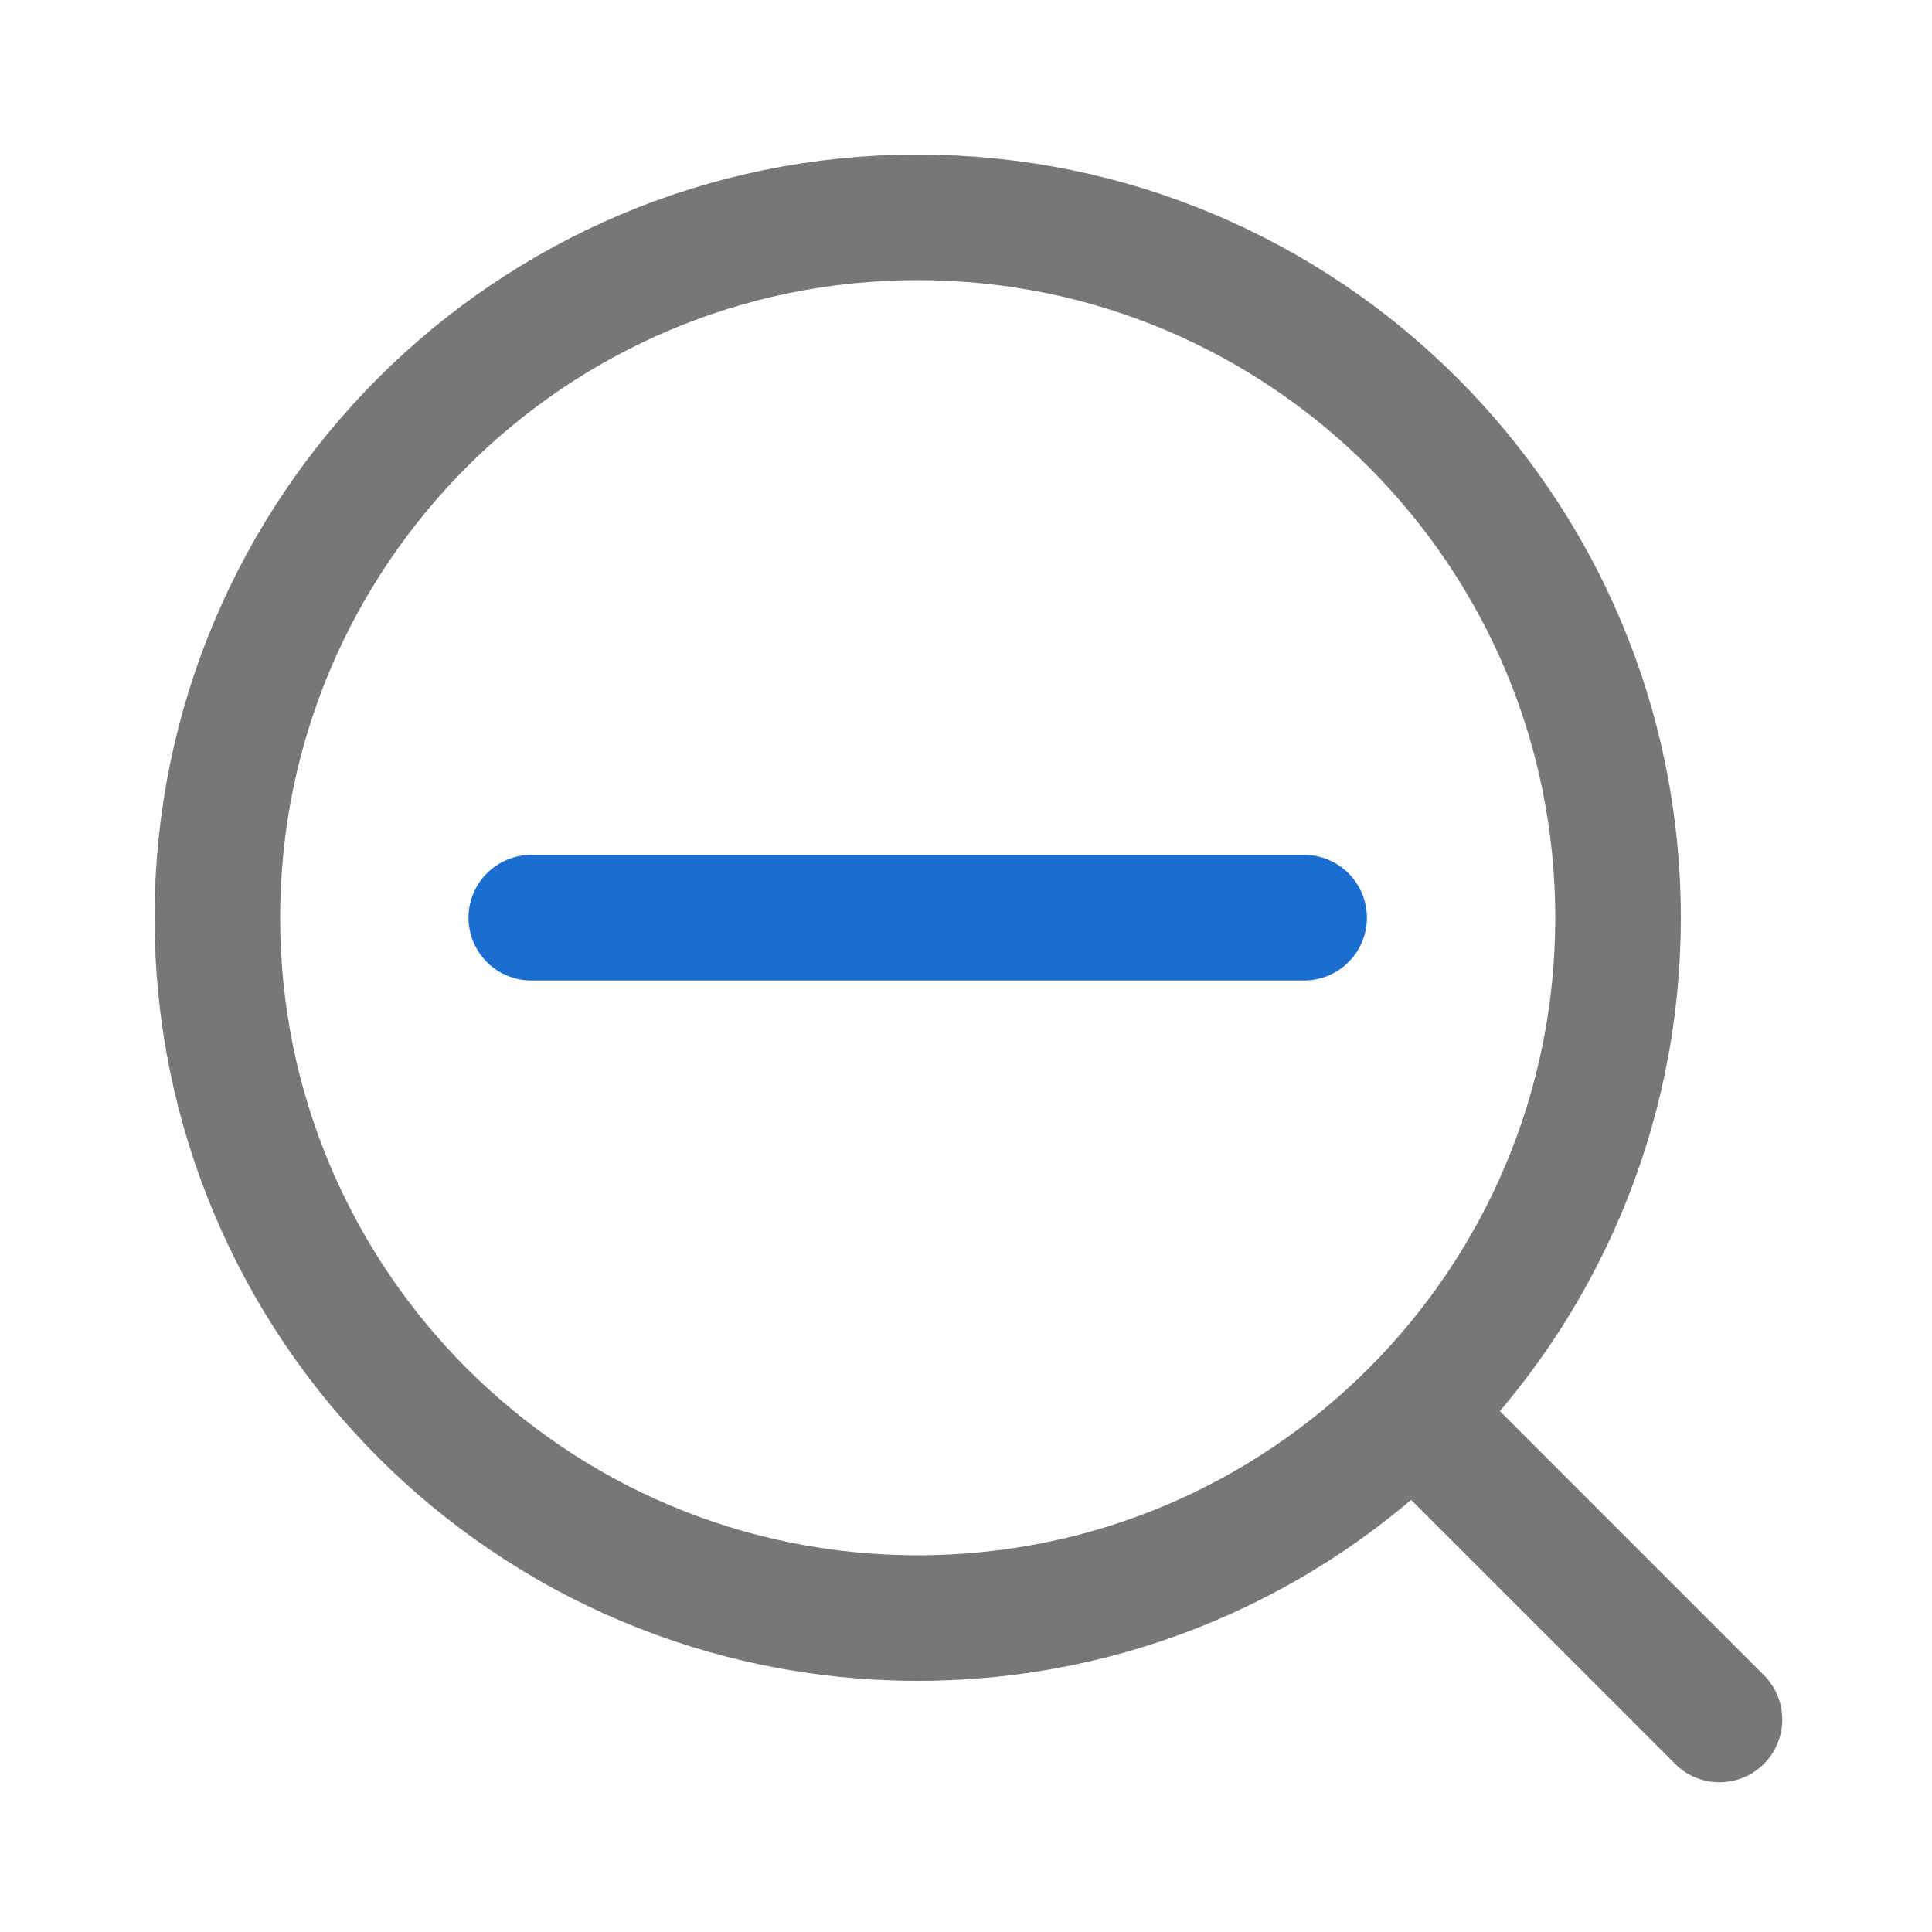
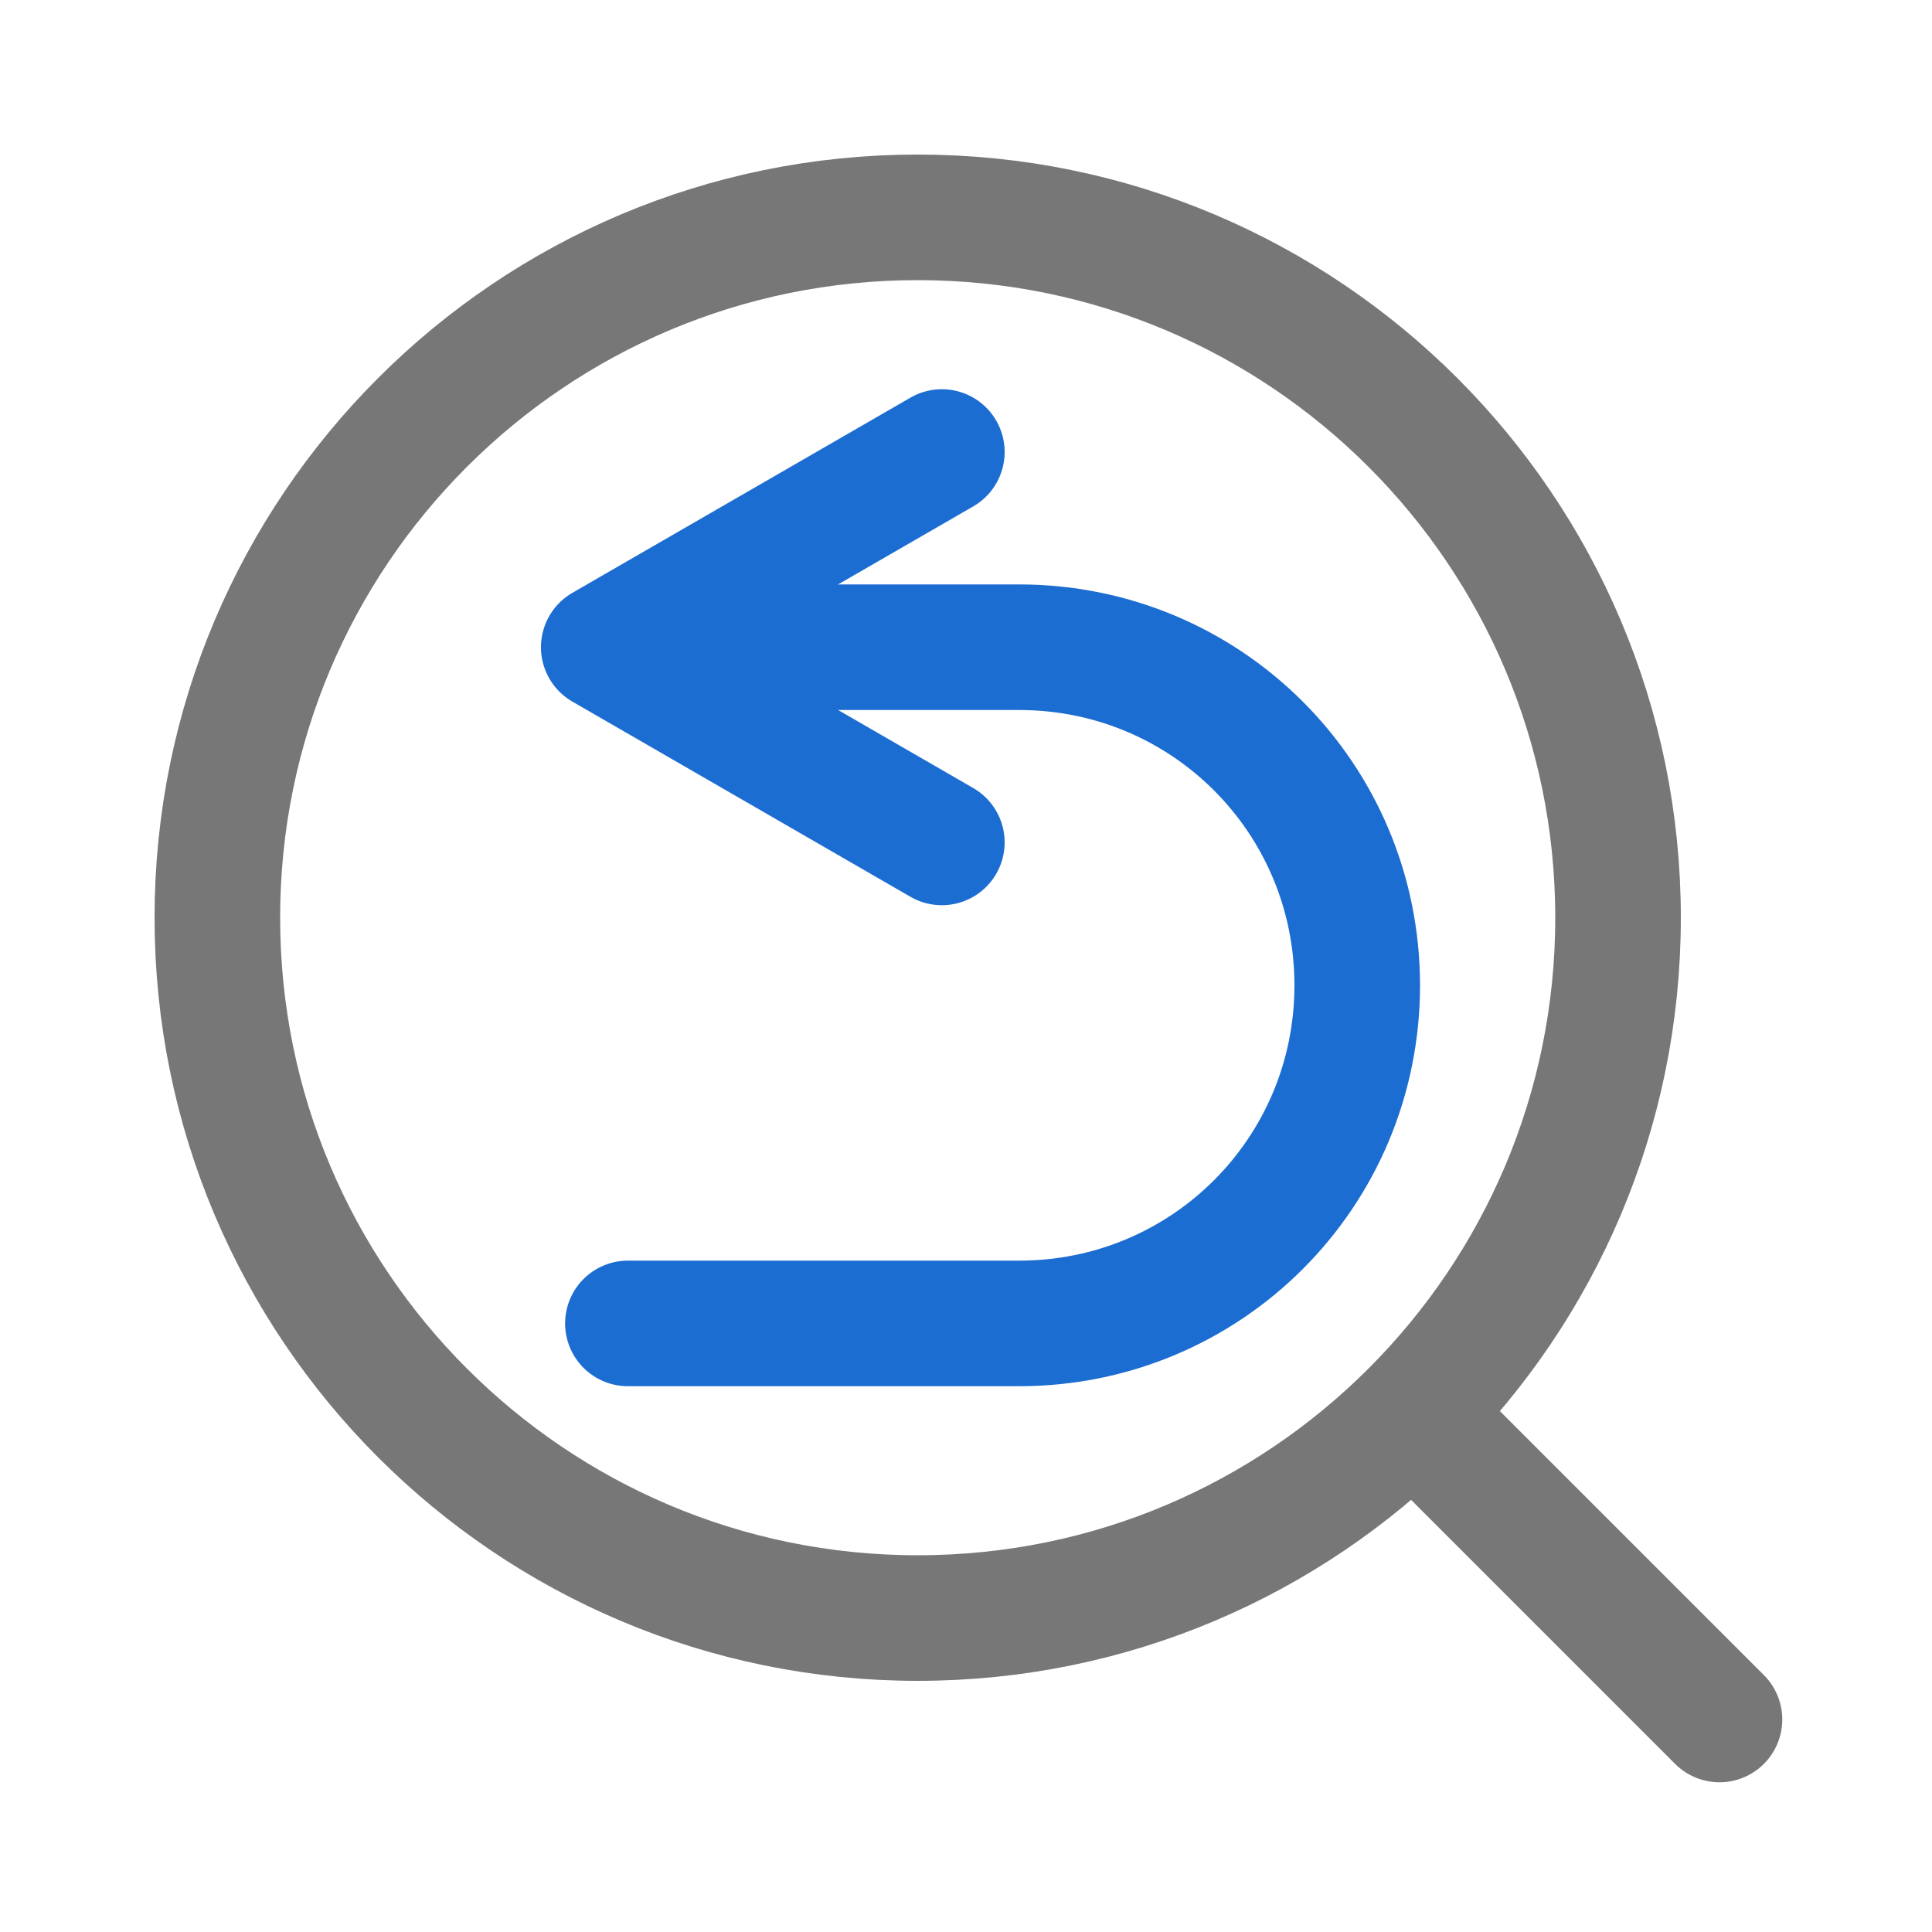
<svg xmlns="http://www.w3.org/2000/svg" t="1792234209690" class="icon" viewBox="0 0 1024 1024" version="1.1" p-id="3320" width="200" height="200" id="svg2">
  <defs id="defs2" />
  <circle style="display:inline;fill:none;stroke:#777777;stroke-width:66.56;stroke-linecap:round;stroke-linejoin:round;stroke-opacity:1" id="path3" cx="486.4" cy="486.4" r="371.2" />
-   <path style="display:inline;fill:none;stroke:#777777;stroke-width:66.56;stroke-linecap:round;stroke-linejoin:round;stroke-opacity:1" d="M 911.36,911.36 C 752.64,752.64 752.64,752.64 752.64,752.64" id="path5" />
-   <path style="display:inline;fill:none;stroke:#1c6dd1;stroke-width:66.56;stroke-linecap:round;stroke-linejoin:round" d="m 281.6,486.4 c 409.6,0 409.6,0 409.6,0" id="path2" />
-   <path style="display:none;fill:none;stroke:#1c6dd1;stroke-width:66.56;stroke-linecap:round;stroke-linejoin:round" d="m 486.4,281.6 c 0,409.6 0,409.6 0,409.6" id="path2-5" />
+   <path style="display:inline;fill:none;stroke:#777777;stroke-width:66.56;stroke-linecap:round;stroke-linejoin:round;stroke-opacity:1" d="M 911.36 911.36 L 752.64 752.64" id="path5" />
+   <path style="display:none;fill:none;stroke:#1c6dd1;stroke-width:66.56;stroke-linecap:round;stroke-linejoin:round" d="M 281.6,486.4 H 691.2" id="path2" />
+   <path style="display:none;fill:none;stroke:#1c6dd1;stroke-width:66.56;stroke-linecap:round;stroke-linejoin:round" d="M 486.4,281.6 V 691.2" id="path2-5" />
  <rect style="display:none;fill:none;stroke:#1c6dd1;stroke-width:66.56;stroke-linecap:round;stroke-linejoin:round" id="rect2" width="486.4" height="384" x="243.2" y="294.4" rx="76.8" ry="76.8" />
-   <path id="rect2-7" style="display:none;fill:none;stroke:#1c6dd1;stroke-width:66.56;stroke-linecap:round;stroke-linejoin:round" d="m 412.16,343.04 h 128 c 99.277,0 179.2,79.923 179.2,179.2 0,99.277 -79.923,179.2 -179.2,179.2 h -207.36" />
-   <path style="display:none;fill:none;stroke:#1c6dd1;stroke-width:66.56;stroke-linecap:round;stroke-linejoin:round" d="M 499.2,239.578 320,343.039 499.2,446.5" id="path7" />
+   <path id="rect2-7" style="display:inline;fill:none;stroke:#1c6dd1;stroke-width:66.56;stroke-linecap:round;stroke-linejoin:round" d="m 412.16,343.04 h 128 c 99.277,0 179.2,79.923 179.2,179.2 0,99.277 -79.923,179.2 -179.2,179.2 h -207.36" />
+   <path style="display:inline;fill:none;stroke:#1c6dd1;stroke-width:66.56;stroke-linecap:round;stroke-linejoin:round" d="M 499.2,239.578 320,343.039 499.2,446.5" id="path7" />
</svg>
